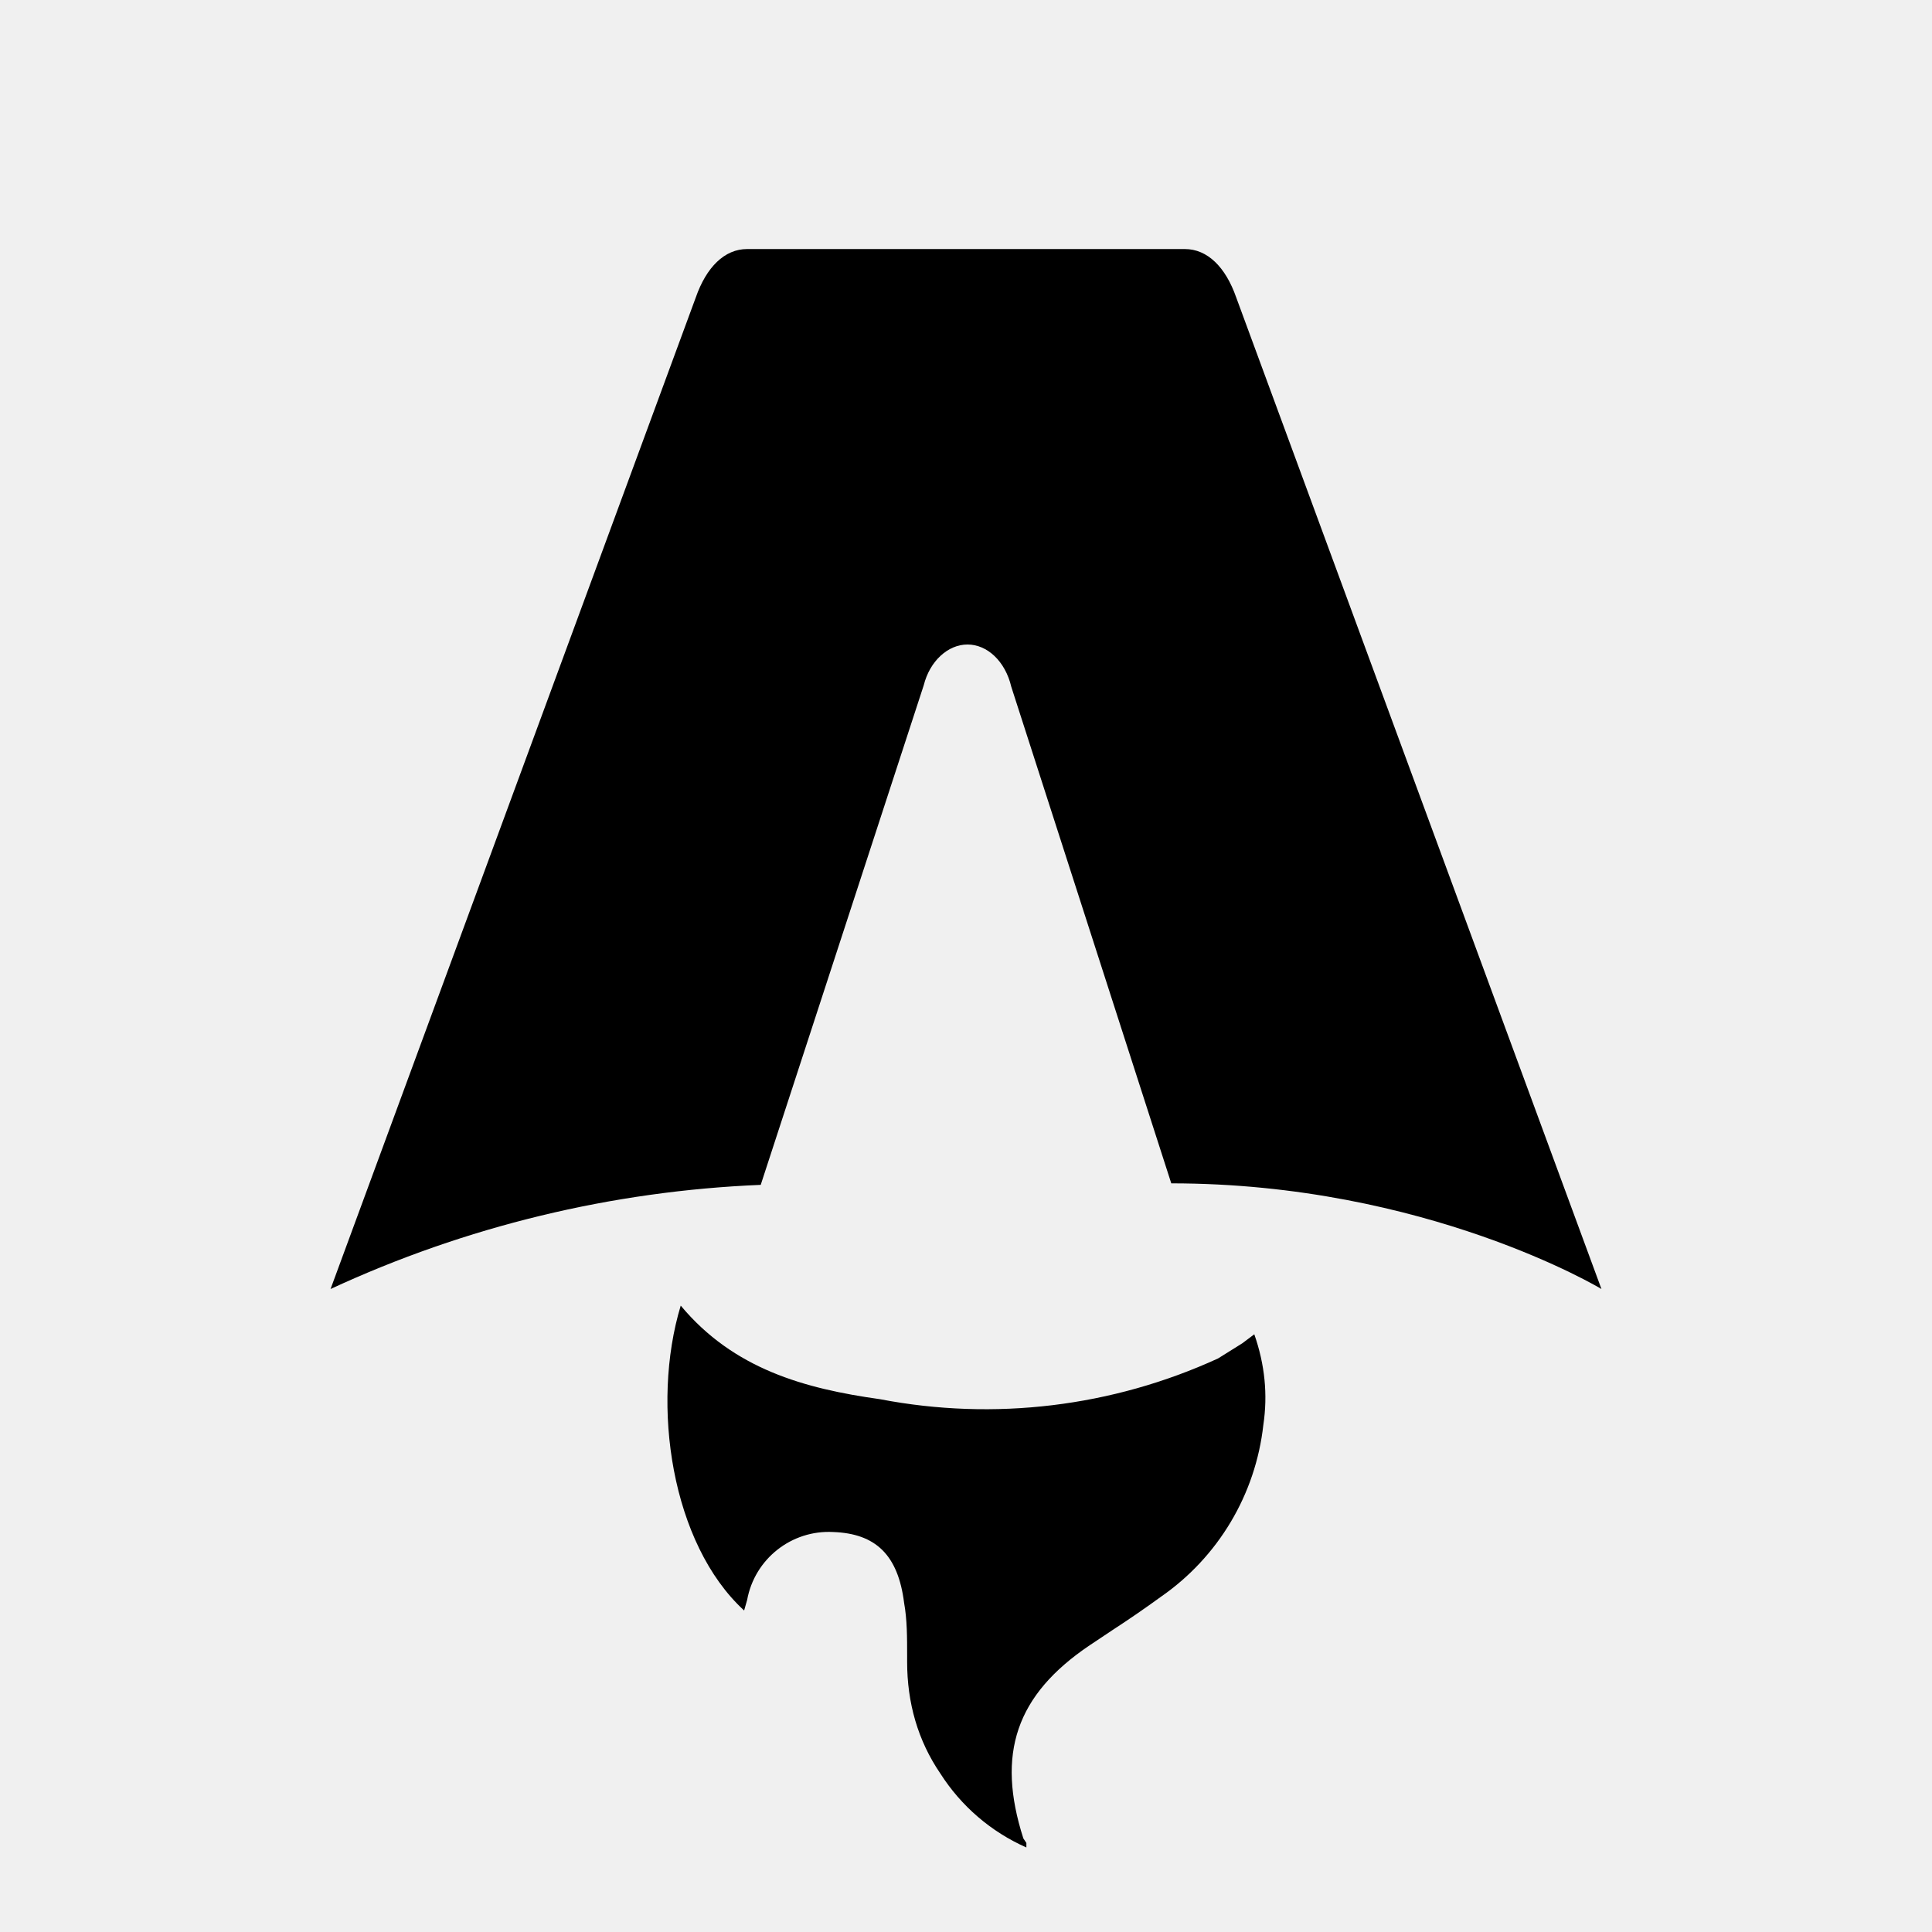
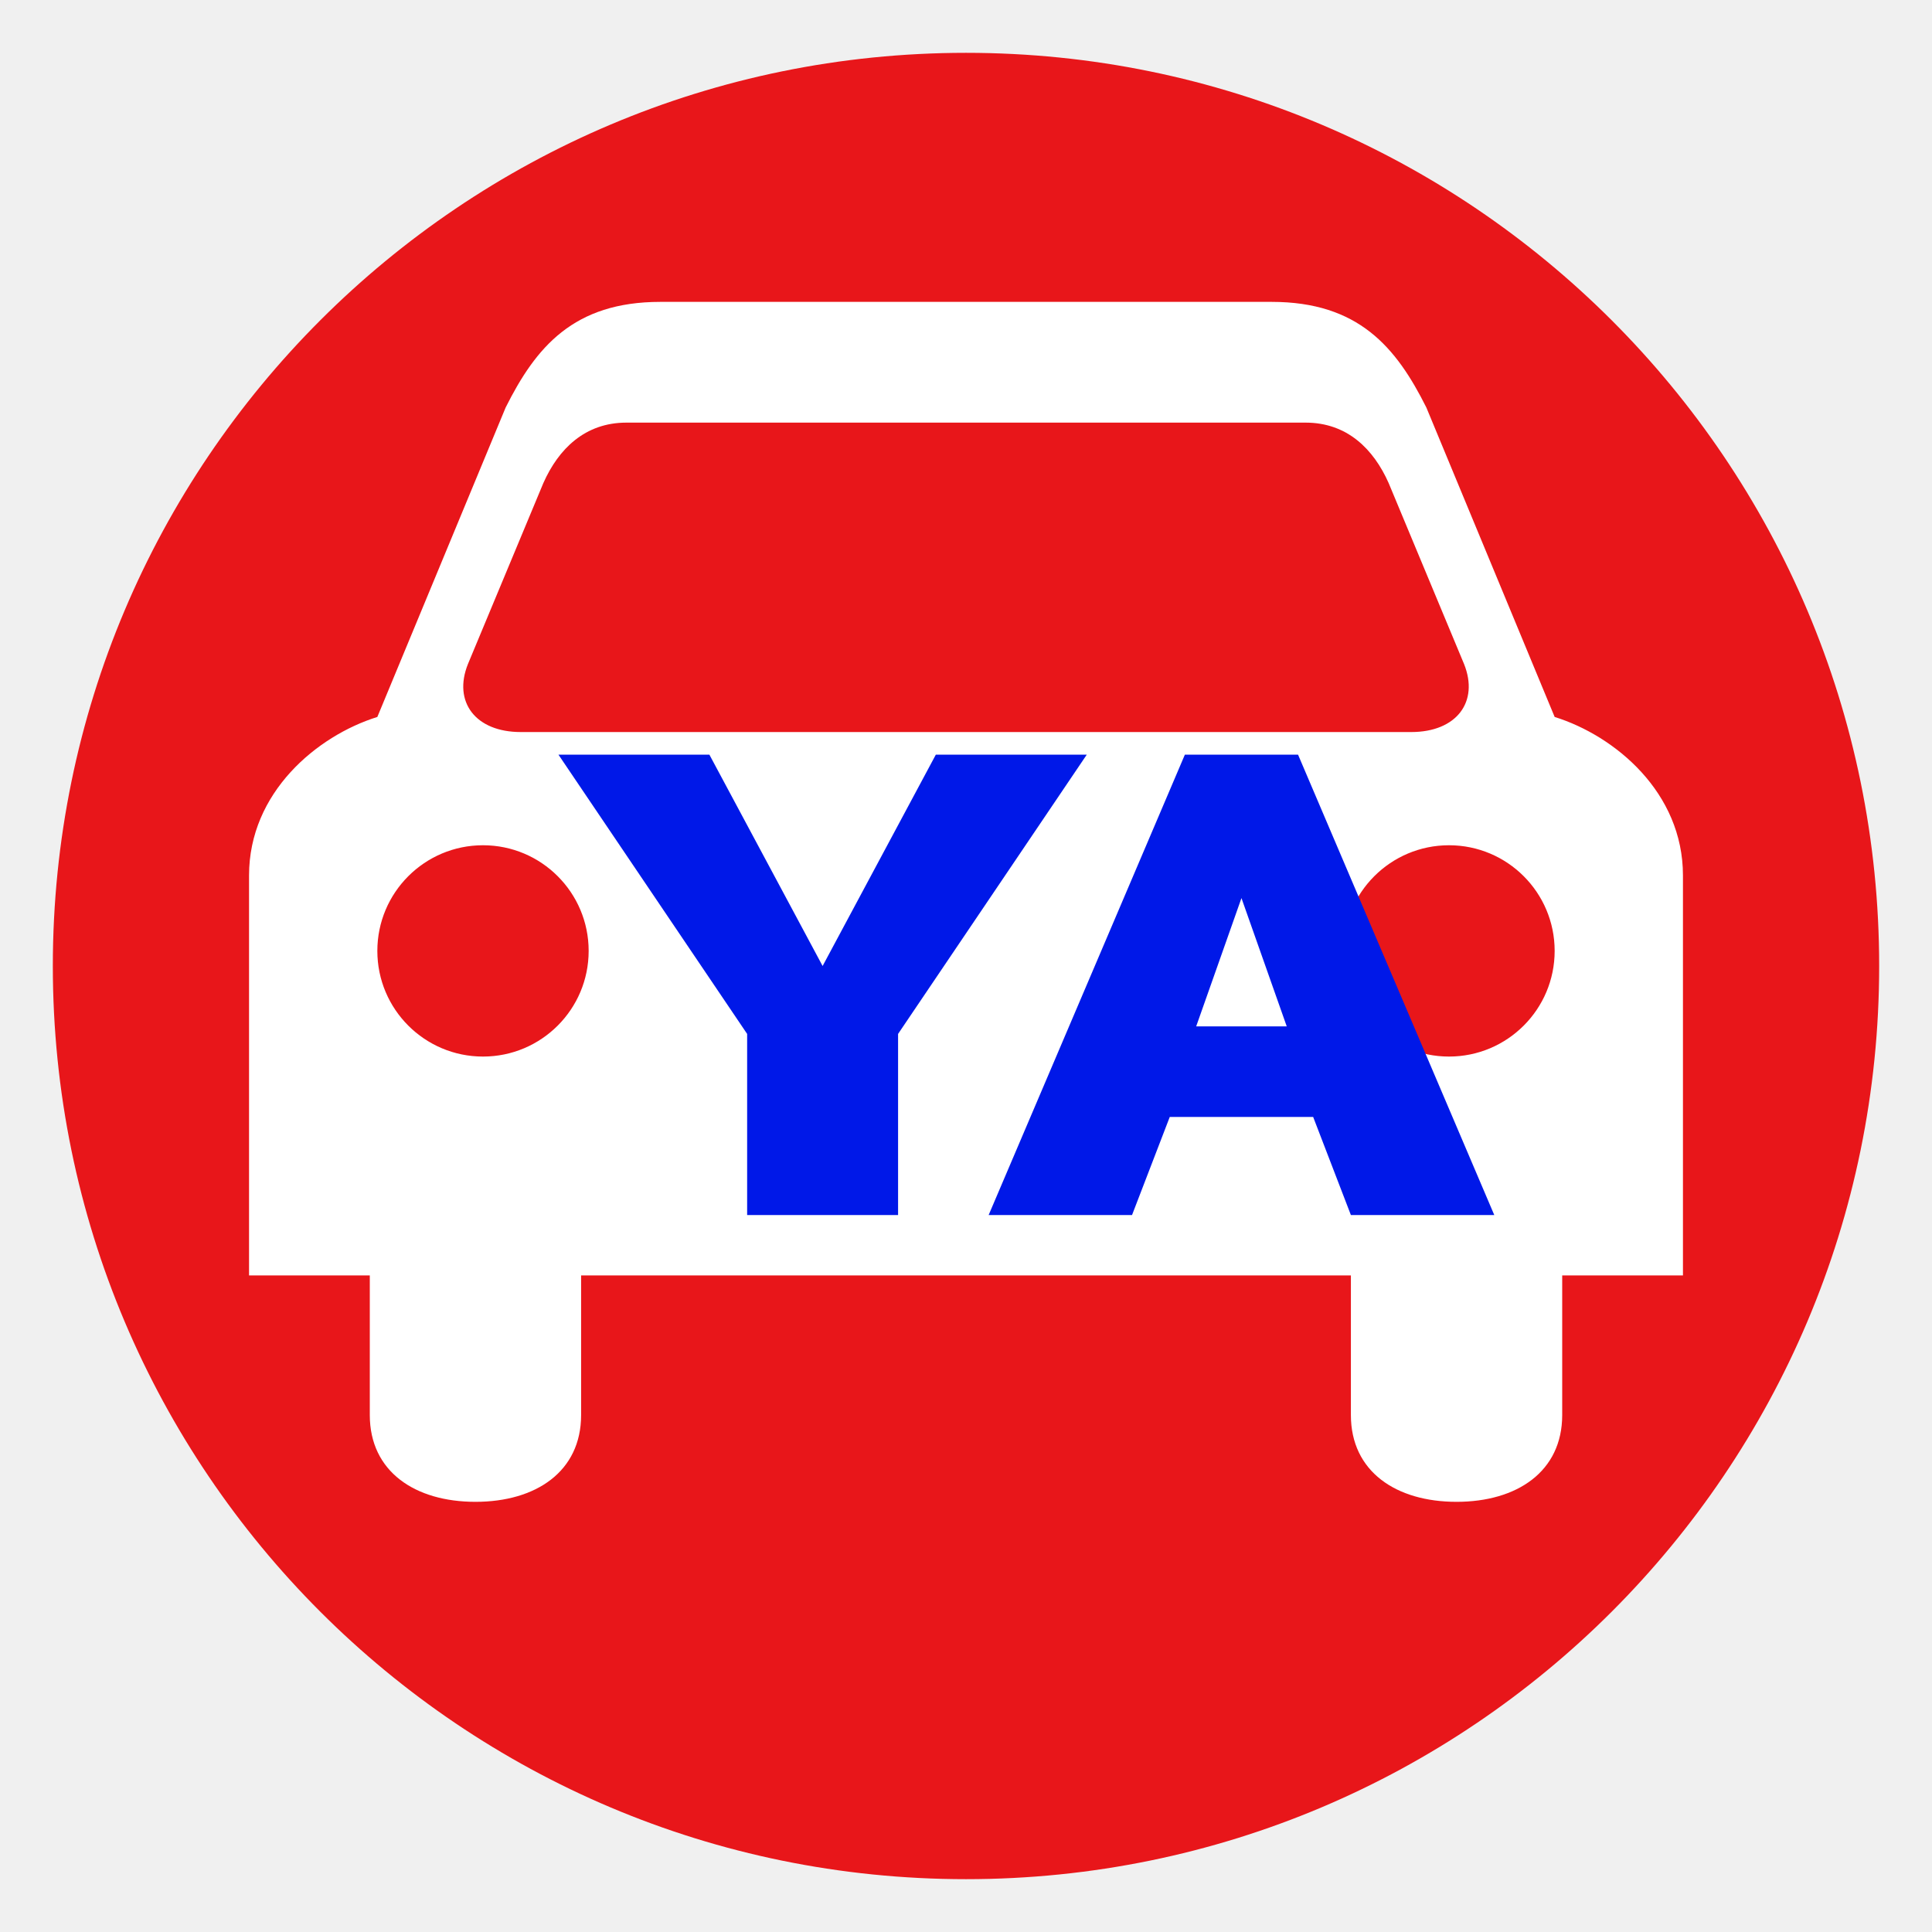
- <svg xmlns="http://www.w3.org/2000/svg" fill="none" viewBox="0 0 128 128">
-   <path d="M50.4 78.5a75.1 75.1 0 0 0-28.5 6.9l24.2-65.7c.7-2 1.9-3.2 3.4-3.2h29c1.5 0 2.7 1.2 3.4 3.2l24.2 65.7s-11.6-7-28.5-7L67 45.5c-.4-1.7-1.6-2.8-2.9-2.8-1.3 0-2.5 1.1-2.9 2.7L50.4 78.5Zm-1.1 28.2Zm-4.2-20.2c-2 6.6-.6 15.8 4.2 20.2a17.5 17.5 0 0 1 .2-.7 5.5 5.5 0 0 1 5.7-4.5c2.8.1 4.3 1.5 4.7 4.7.2 1.1.2 2.3.2 3.5v.4c0 2.7.7 5.2 2.2 7.4a13 13 0 0 0 5.7 4.9v-.3l-.2-.3c-1.8-5.6-.5-9.5 4.4-12.8l1.5-1a73 73 0 0 0 3.2-2.2 16 16 0 0 0 6.8-11.4c.3-2 .1-4-.6-6l-.8.6-1.6 1a37 37 0 0 1-22.4 2.7c-5-.7-9.7-2-13.2-6.2Z" />
-   <style>
-         path { fill: #000; }
-         @media (prefers-color-scheme: dark) {
-             path { fill: #FFF; }
-         }
-     </style>
+ <svg xmlns="http://www.w3.org/2000/svg" viewBox="0 0 512 512" width="512" height="512">
+   <circle cx="256" cy="256" r="242" fill="#E8161A" />
+   <path fill-rule="evenodd" fill="#FFFFFF" d="     M 175 80     C 152 80, 142 92, 134 108     L 100 190     C 84 195, 66 210, 66 232     L 66 338     L 98 338     L 98 375     C 98 390, 110 398, 126 398     C 142 398, 154 390, 154 375     L 154 338     L 358 338     L 358 375     C 358 390, 370 398, 386 398     C 402 398, 414 390, 414 375     L 414 338     L 446 338     L 446 232     C 446 210, 428 195, 412 190     L 378 108     C 370 92, 360 80, 337 80     Z     M 166 112     C 155 112, 148 119, 144 128     L 124 176     C 120 186, 126 194, 138 194     L 374 194     C 386 194, 392 186, 388 176     L 368 128     C 364 119, 357 112, 346 112     Z     M 128 224     A 28 28 0 1 0 128 280     A 28 28 0 1 0 128 224     Z     M 384 224     A 28 28 0 1 0 384 280     A 28 28 0 1 0 384 224     Z   " />
+   <g fill="#0018E8">
+     <path d="M 148 200 L 188 200 L 218 256 L 248 200 L 288 200 L 238 274 L 238 322 L 198 322 L 198 274 Z" />
+     <path fill-rule="evenodd" d="M 314 200 L 344 200 L 396 322 L 358 322 L 348 296 L 310 296 L 300 322 L 262 322 Z M 329 238 L 317 272 L 341 272 Z" />
+   </g>
</svg>
